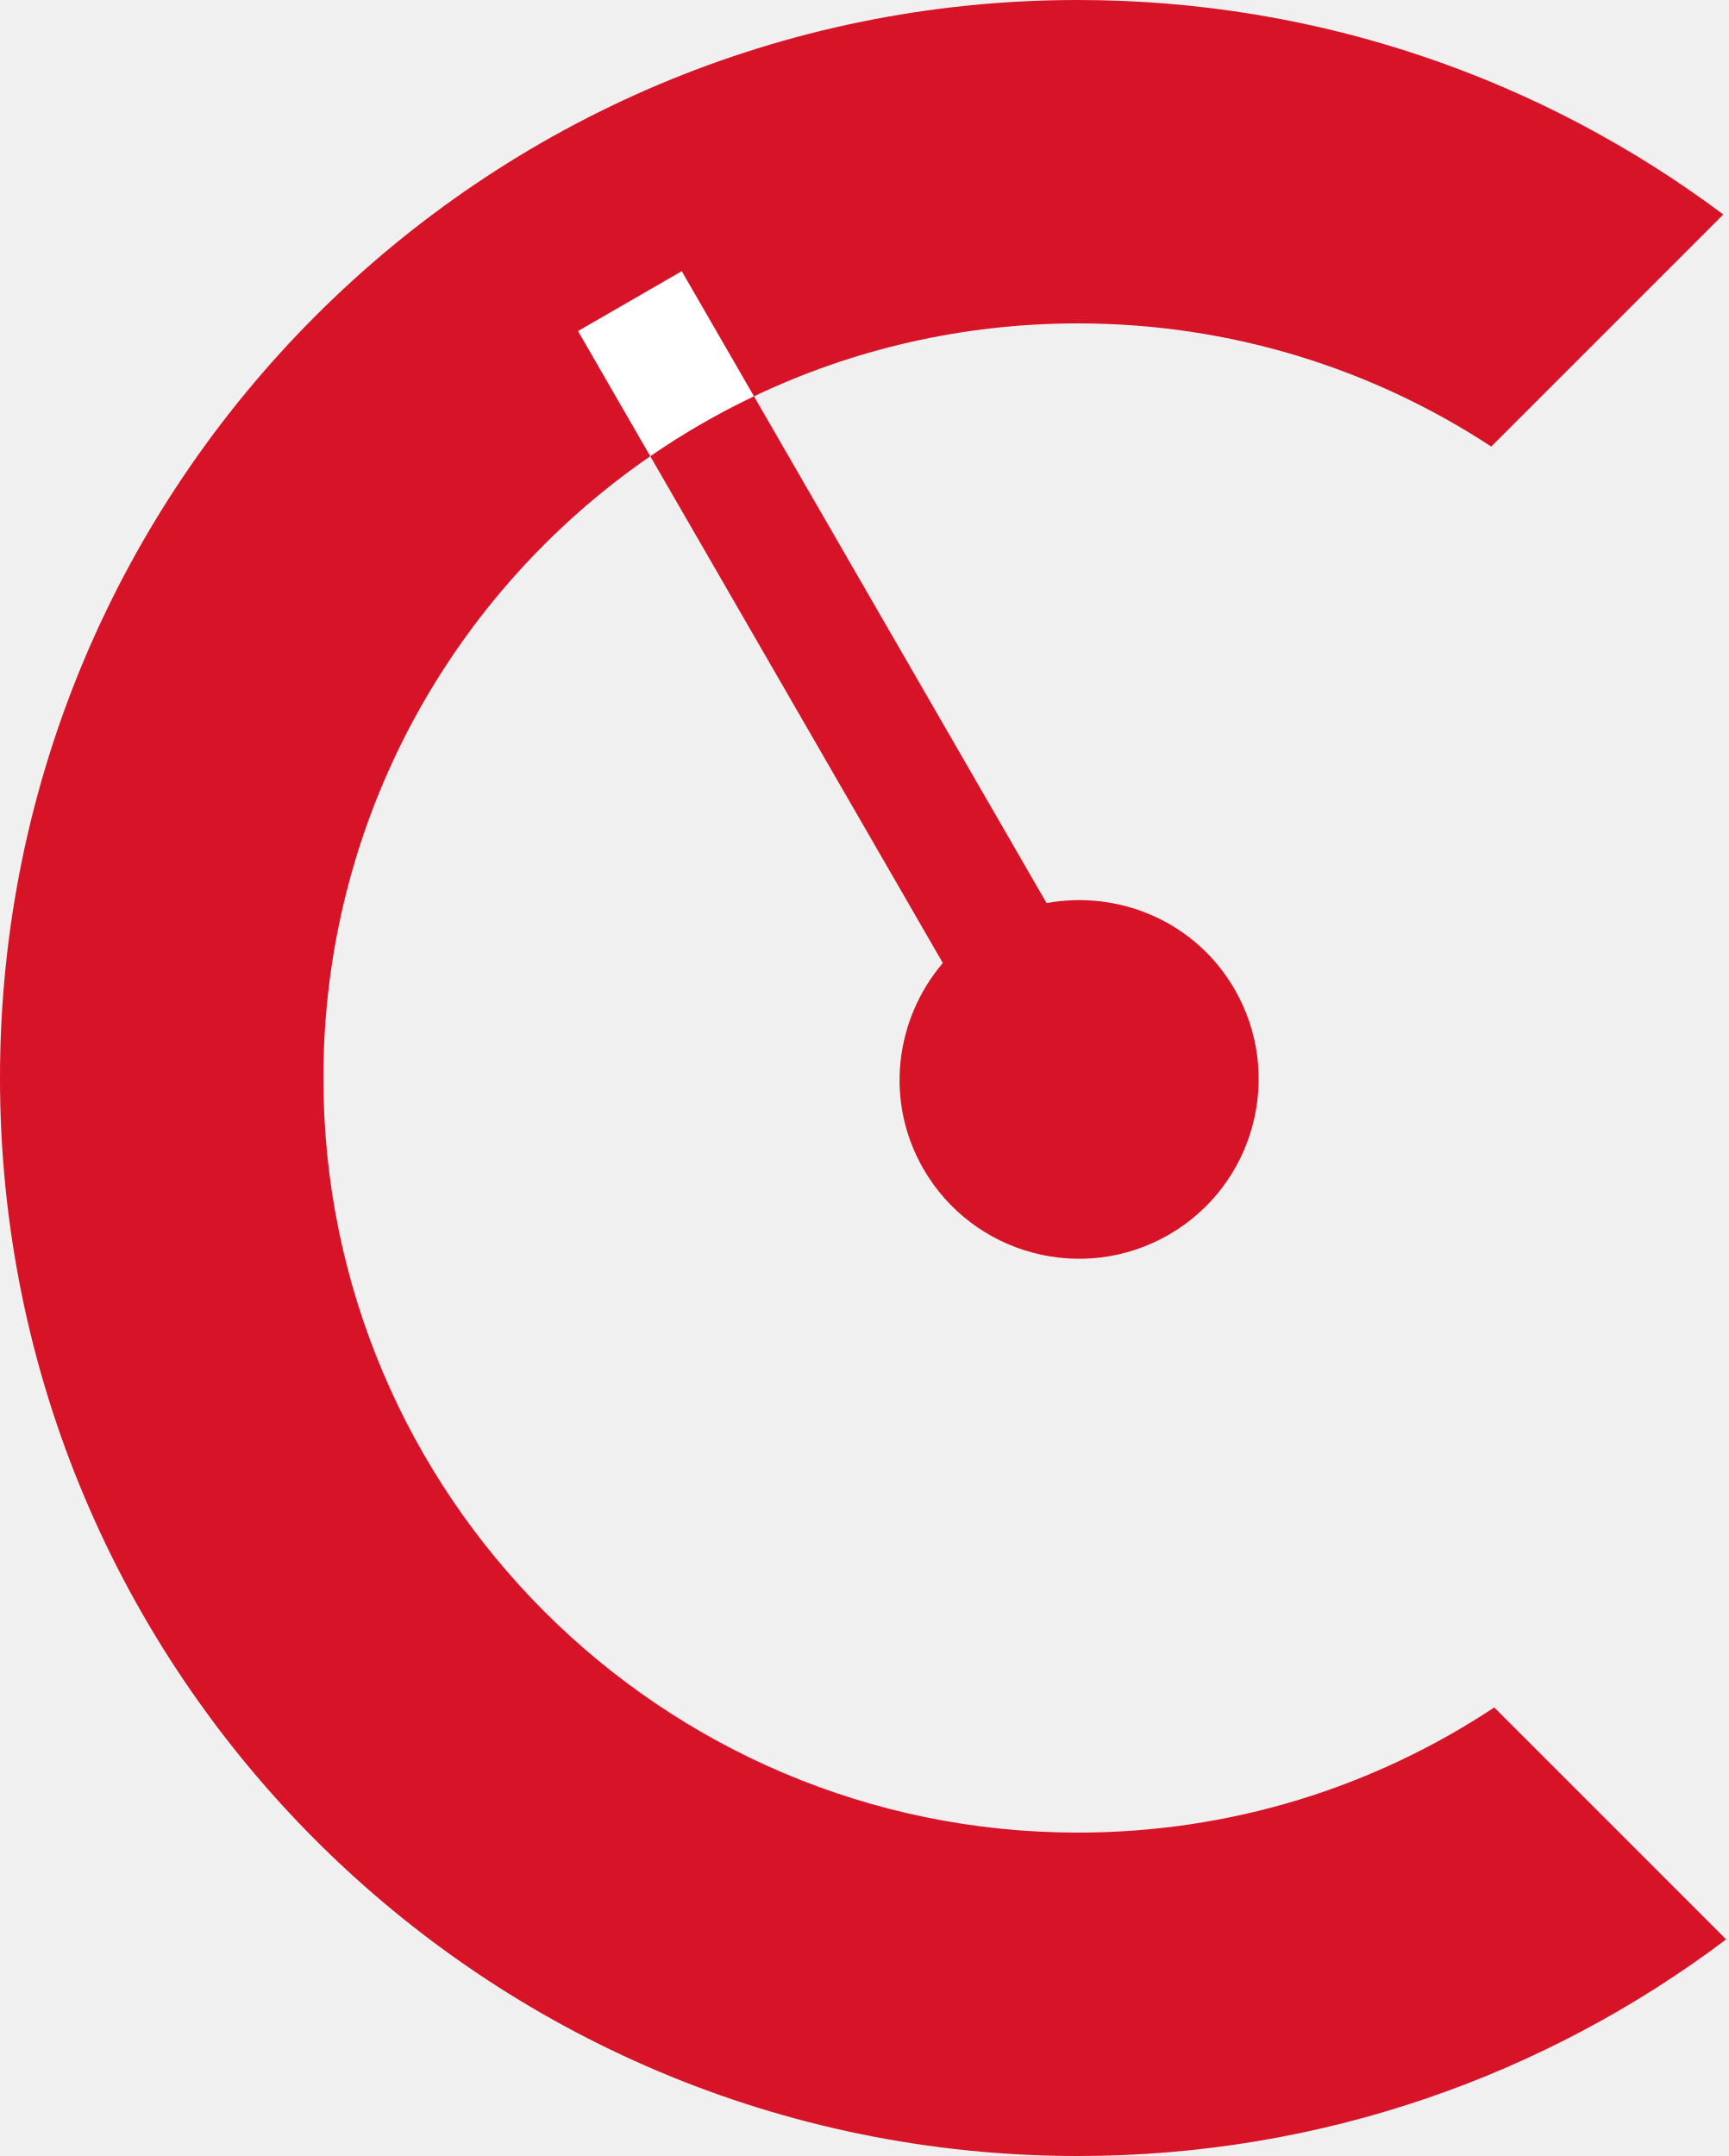
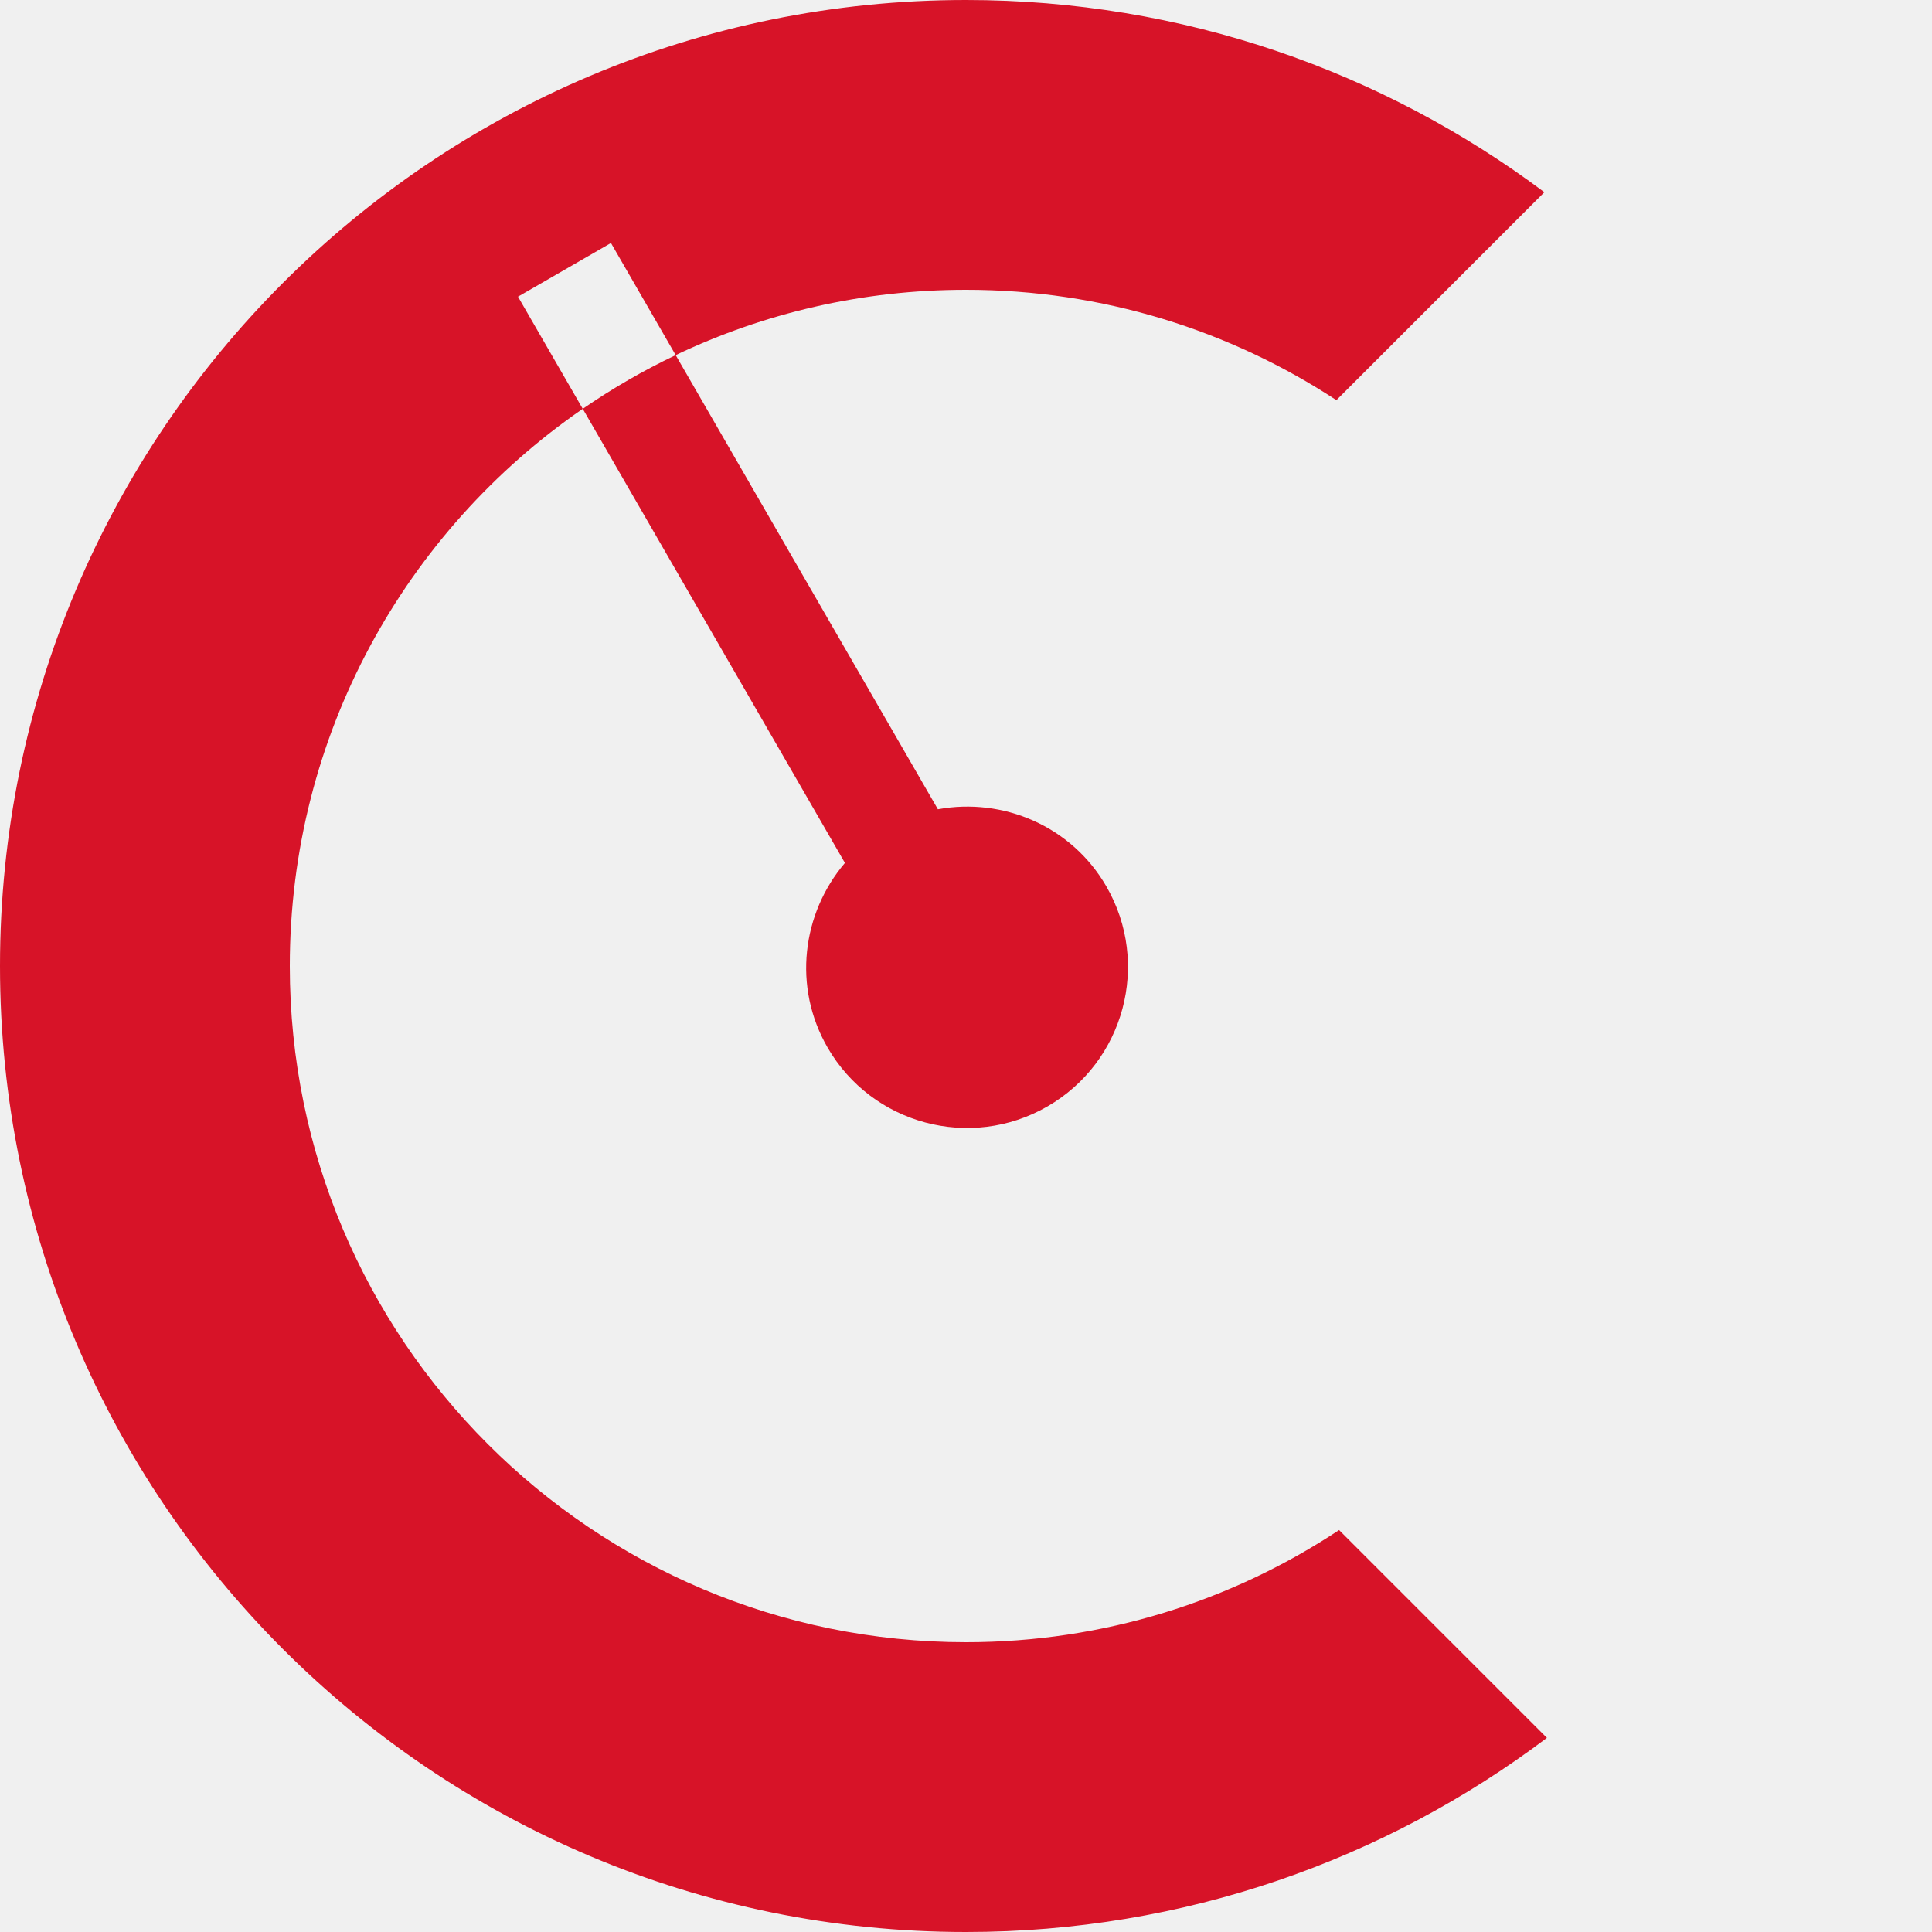
- <svg xmlns="http://www.w3.org/2000/svg" width="401px" height="500px" viewBox="0 0 401 500" version="1.1">
-   <defs />
-   <g id="Page-1" stroke="none" stroke-width="1" fill="none" fill-rule="evenodd">
-     <g id="Icon" transform="translate(-38, 0)" fill-rule="nonzero">
-       <g id="logo" transform="translate(38, 0)">
-         <path d="M150.814,105.803 C105.018,137.364 75,190.176 75,250 C75,346.65 153.35,425 250,425 C285.688,425 318.88,414.318 346.554,395.976 L400.341,449.762 C358.499,481.301 306.433,500 250,500 C111.929,500 0,388.071 0,250 C0,111.929 111.929,0 250,0 C306.137,0 357.952,18.502 399.68,49.742 L345.857,103.564 C318.323,85.504 285.388,75 250,75 C223.107,75 197.631,81.066 174.865,91.905 L242.724,209.44 C259.575,206.35 277.28,213.737 286.335,229.422 C297.835,249.341 291.003,274.84 271.084,286.34 C251.166,297.84 225.667,291.007 214.167,271.089 C205.111,255.404 207.566,236.378 218.667,223.329 L150.814,105.803 L150.814,105.803 Z" id="Shape" fill="#D71328" />
-         <path d="M150.814,105.803 C158.418,100.563 166.456,95.908 174.865,91.905 L158.113,62.889 L134.056,76.778 L150.814,105.803 L150.814,105.803 Z" id="Path" fill="#FFFFFF" />
+ <svg xmlns="http://www.w3.org/2000/svg" width="500px" height="500px" viewBox="0 0 500 500" version="1.1">
+   <g stroke="none" stroke-width="1" fill="none" fill-rule="evenodd">
+     <g fill-rule="nonzero" fill="#D71328">
+       <g>
+         <path d="M150.814,105.803 C105.018,137.364 75,190.176 75,250 C75,346.65 153.35,425 250,425 C285.688,425 318.88,414.318 346.554,395.976 L400.341,449.762 C358.499,481.301 306.433,500 250,500 C111.929,500 0,388.071 0,250 C0,111.929 111.929,0 250,0 C306.137,0 357.952,18.502 399.68,49.742 L345.857,103.564 C318.323,85.504 285.388,75 250,75 C223.107,75 197.631,81.066 174.865,91.905 L242.724,209.44 C259.575,206.35 277.28,213.737 286.335,229.422 C297.835,249.341 291.003,274.84 271.084,286.34 C251.166,297.84 225.667,291.007 214.167,271.089 C205.111,255.404 207.566,236.378 218.667,223.329 L150.814,105.803 Z M150.814,105.803 C158.418,100.563 166.456,95.908 174.865,91.905 L158.113,62.889 L134.056,76.778 L150.814,105.803 Z" />
      </g>
    </g>
  </g>
</svg>
